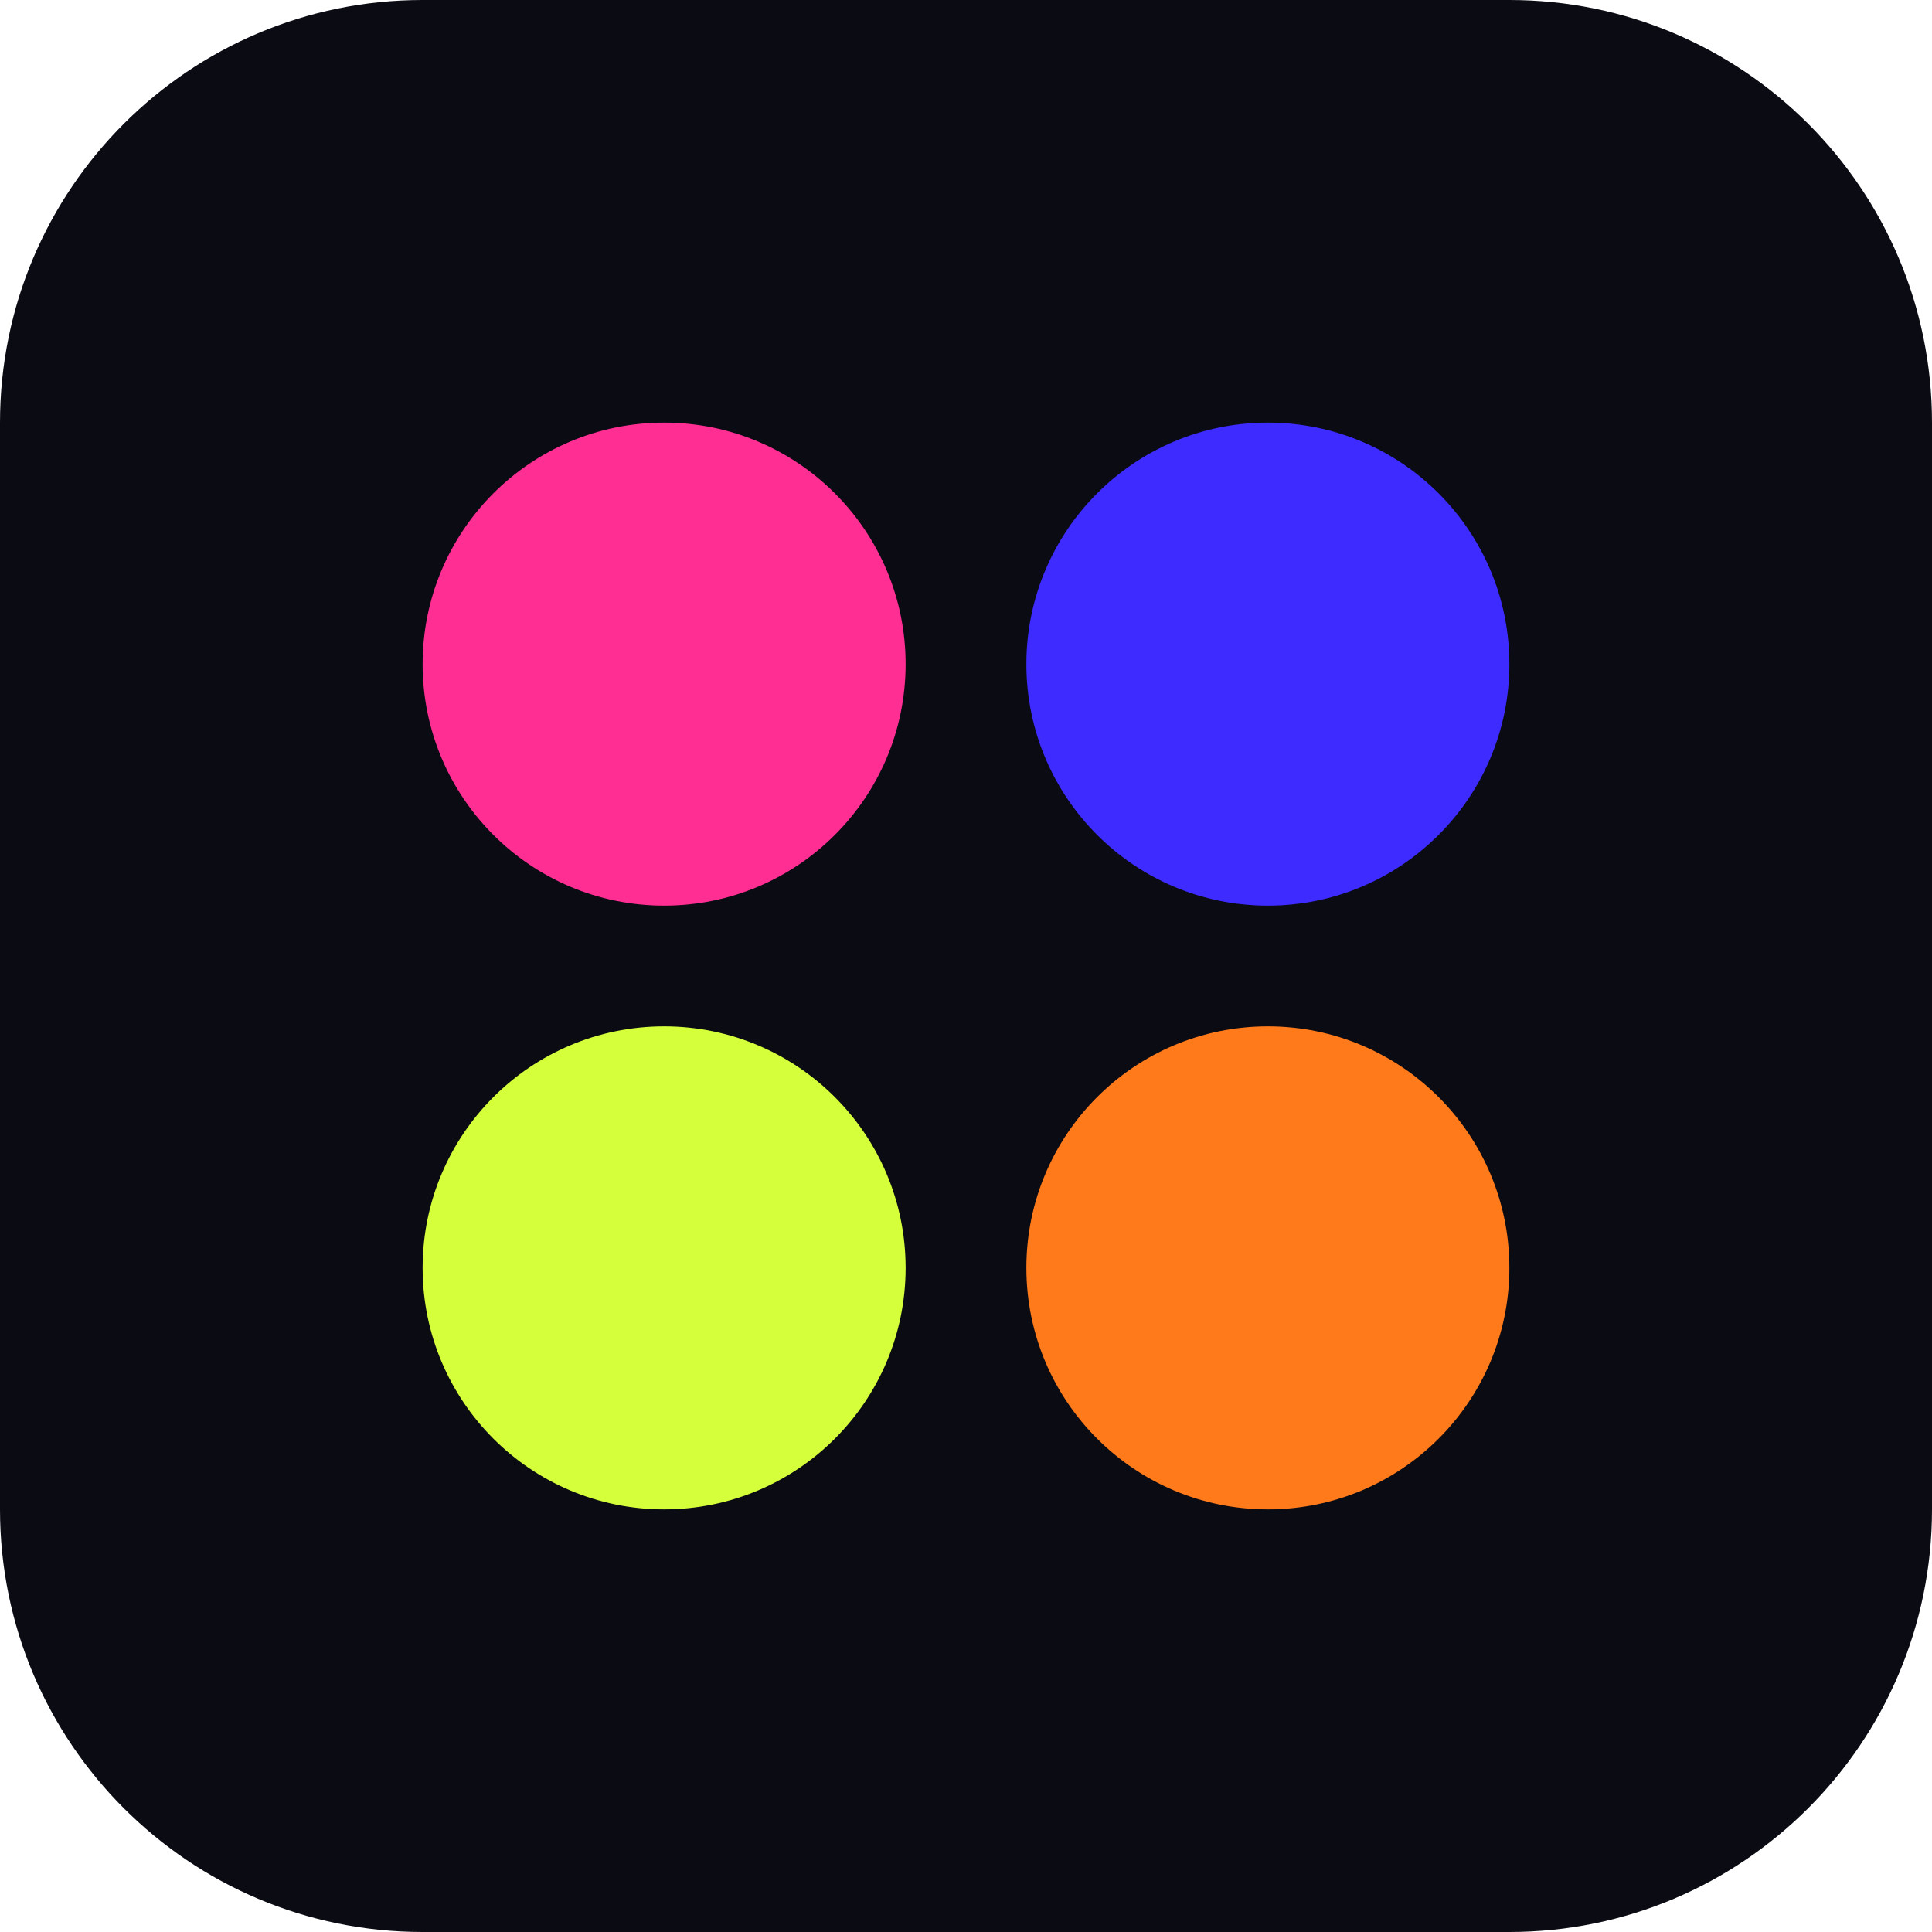
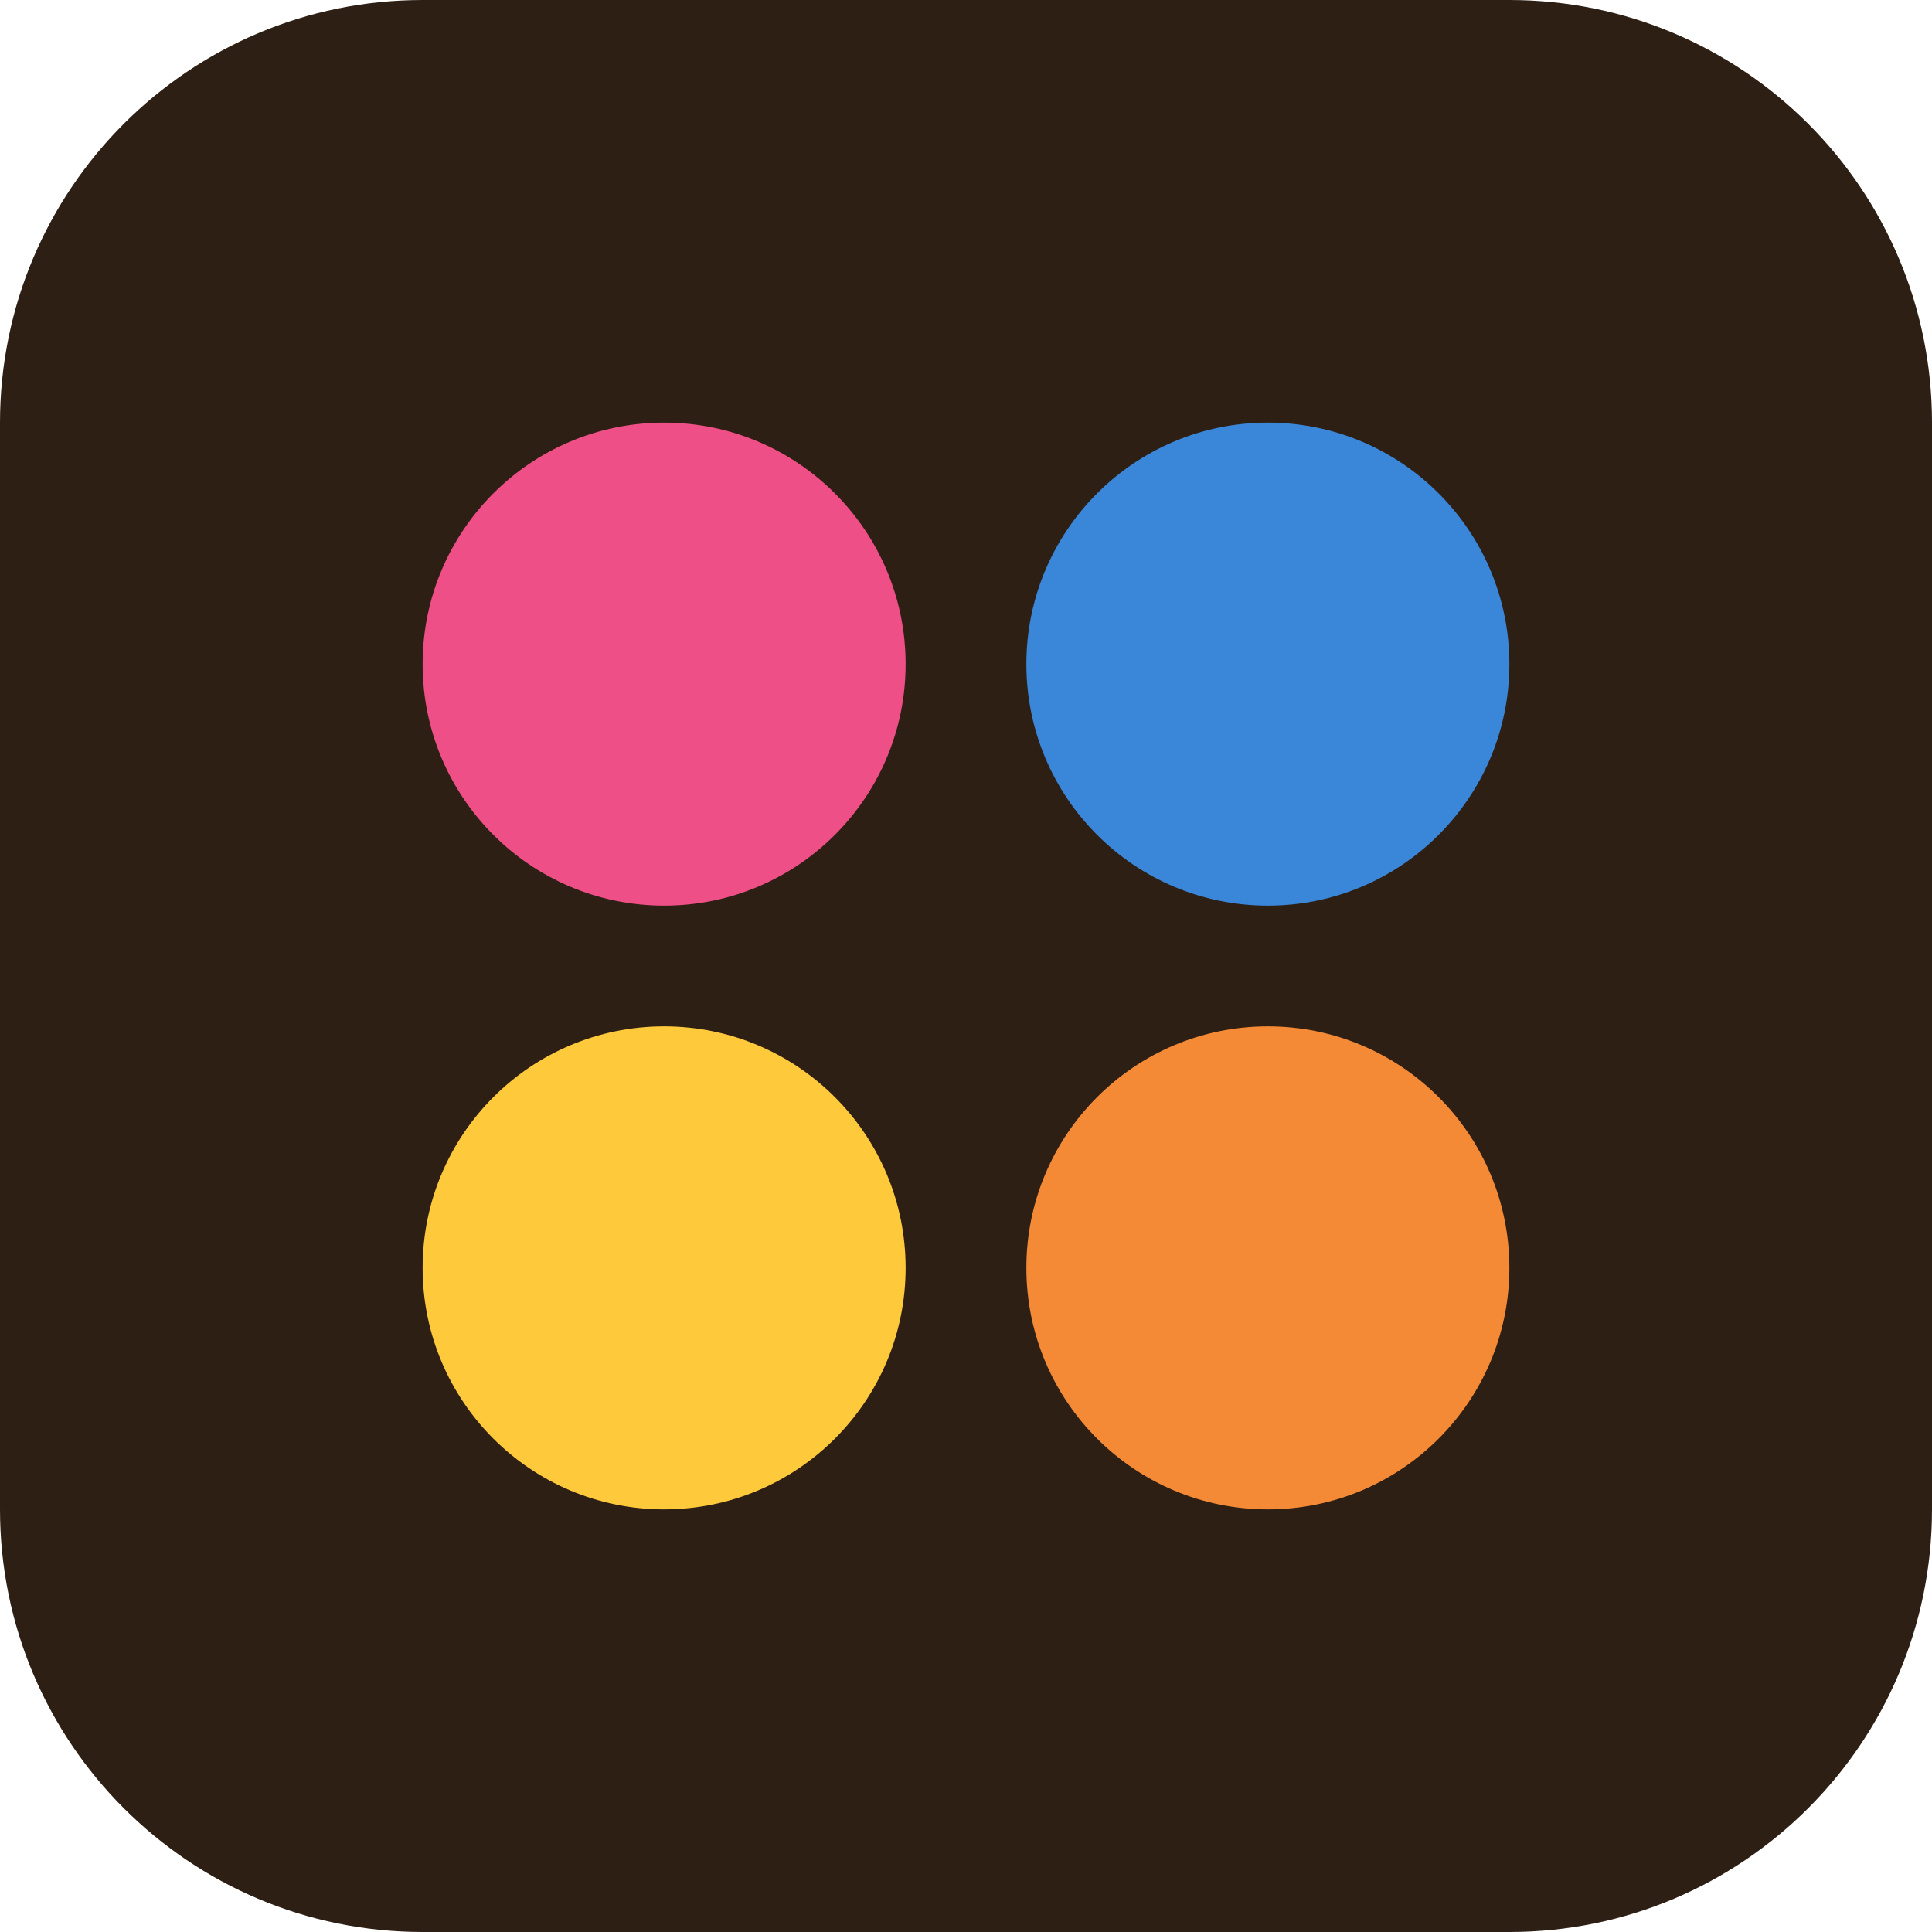
<svg xmlns="http://www.w3.org/2000/svg" viewBox="0 0 64 64">
-   <rect width="64" height="64" rx="14" fill="#0b0b14" />
-   <circle cx="22" cy="22" r="8" fill="#FF2E93" />
-   <circle cx="42" cy="22" r="8" fill="#3D2BFF" />
-   <circle cx="22" cy="42" r="8" fill="#D4FF3A" />
-   <circle cx="42" cy="42" r="8" fill="#FF7A1A" />
+   <rect width="64" height="64" rx="14" fill="#2E1F15" />
+   <circle cx="22" cy="22" r="8" fill="#EE4F86" />
+   <circle cx="42" cy="22" r="8" fill="#3A86D8" />
+   <circle cx="22" cy="42" r="8" fill="#FFC93C" />
+   <circle cx="42" cy="42" r="8" fill="#F48A35" />
</svg>
